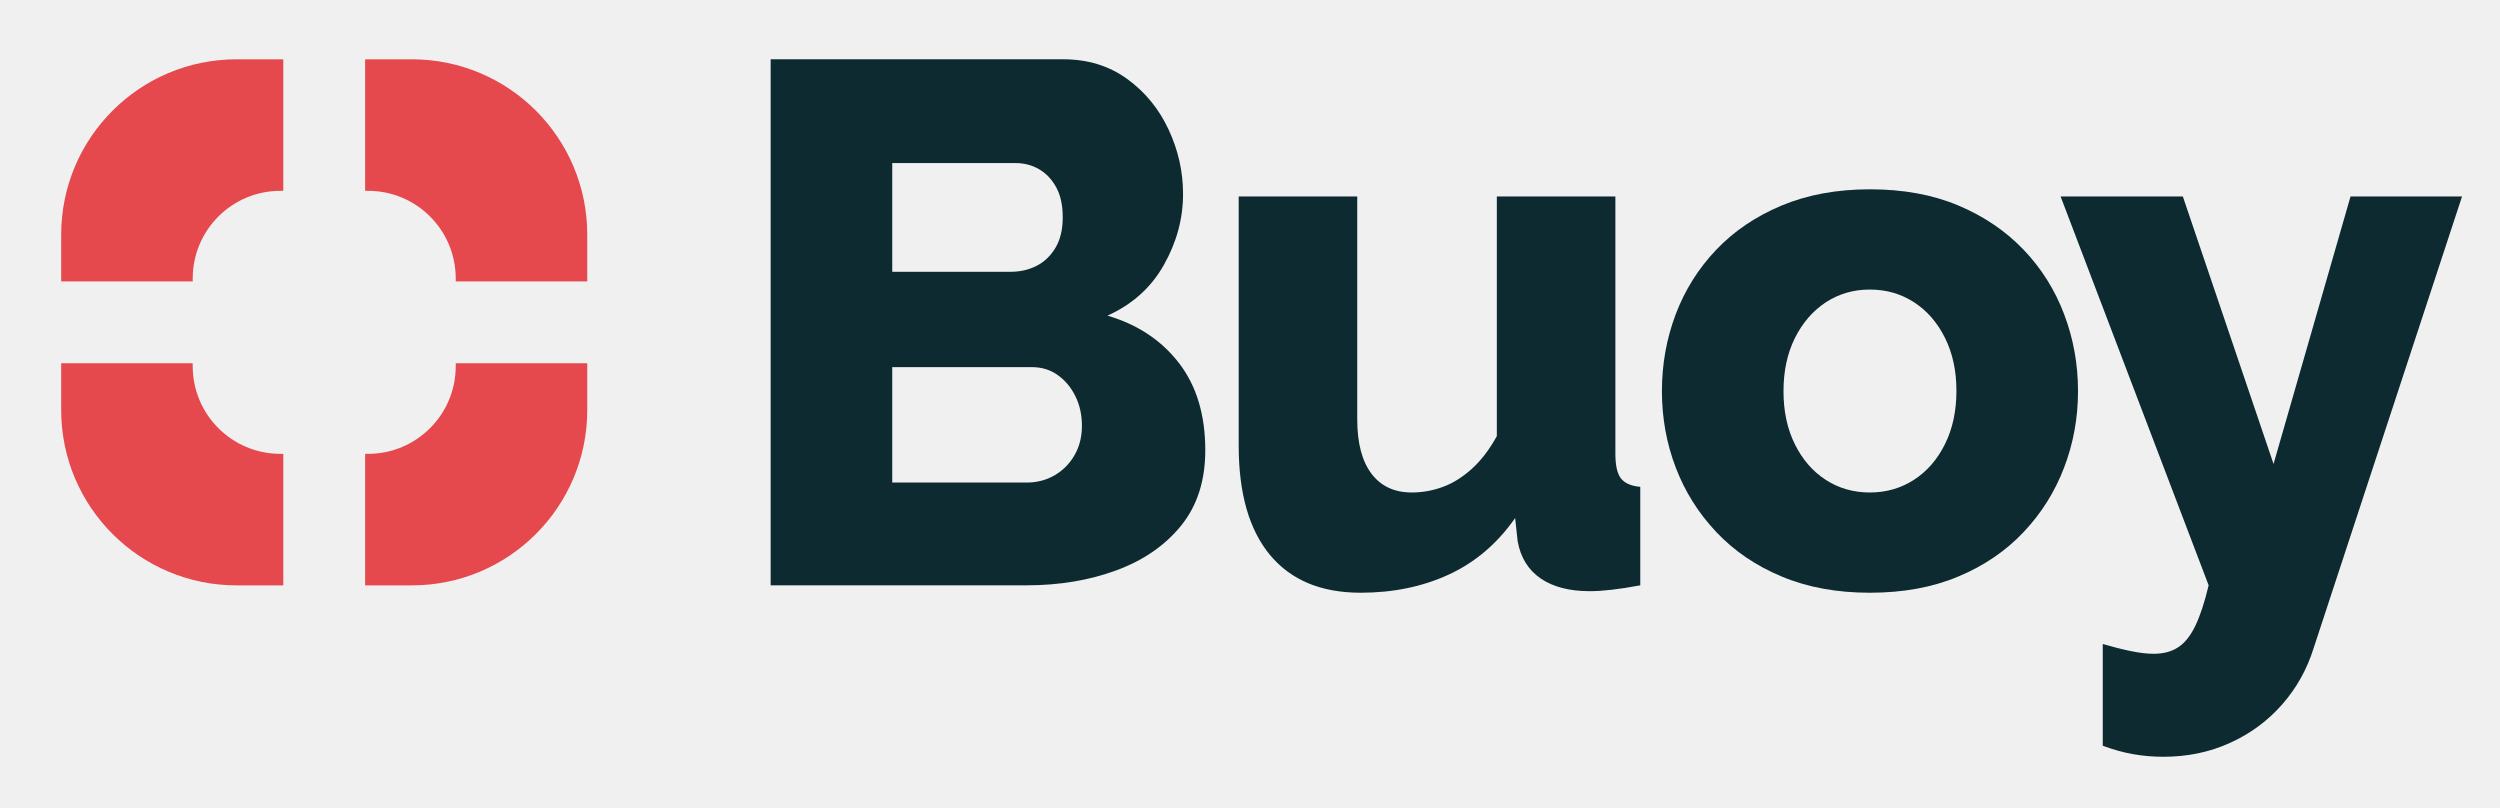
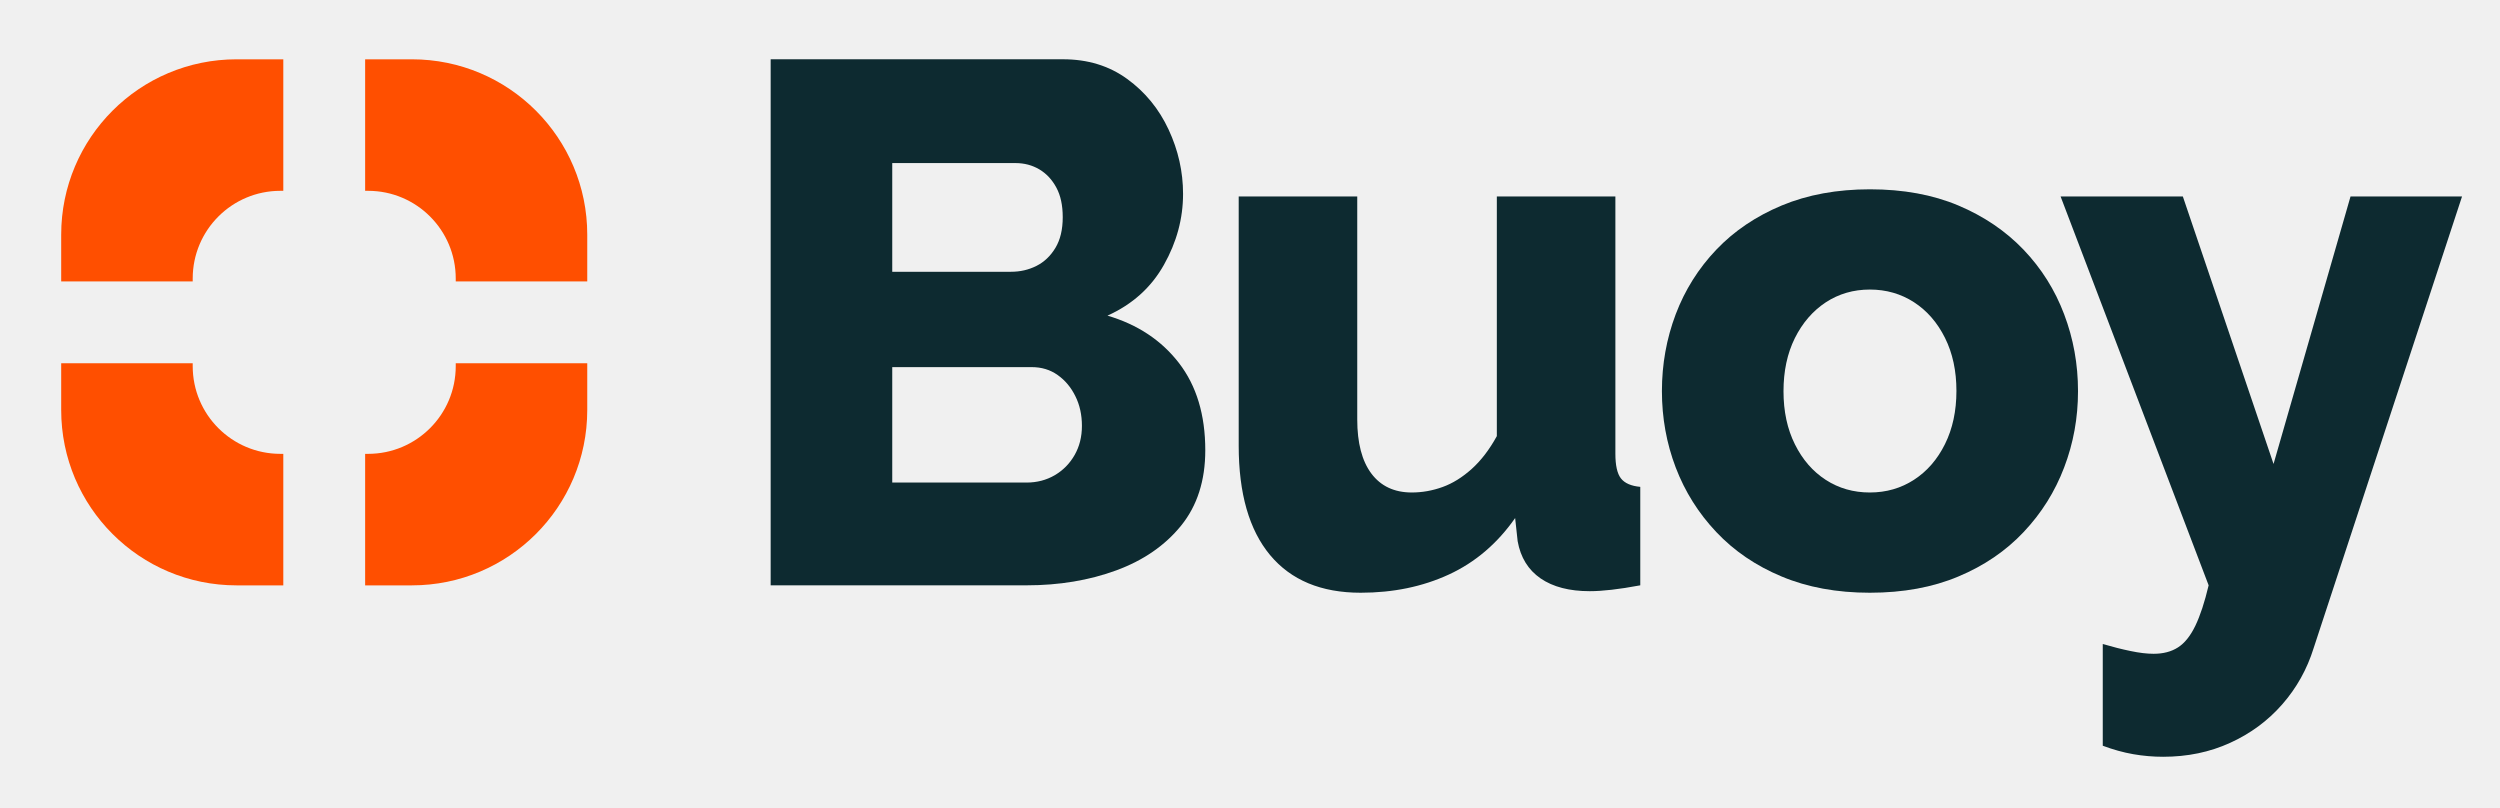
<svg xmlns="http://www.w3.org/2000/svg" viewBox="-40.0 -790.0 3367.9 1090.0" width="842" height="272">
  <svg x="0.0" y="-749.4" width="788.9" height="788.9" viewBox="0 0 40 40">
    <mask id="m" maskUnits="userSpaceOnUse" x="-10" y="-10" width="60" height="60">
      <rect x="-10" y="-10" width="60" height="60" fill="#fff" />
      <g fill="#000">
        <rect x="20" y="17.2" width="26" height="5.6" transform="rotate(0 20 20)" />
        <rect x="20" y="17.2" width="26" height="5.6" transform="rotate(90 20 20)" />
        <rect x="20" y="17.2" width="26" height="5.6" transform="rotate(180 20 20)" />
        <rect x="20" y="17.2" width="26" height="5.6" transform="rotate(270 20 20)" />
        <rect x="11" y="11" width="18" height="18" rx="6" />
      </g>
    </mask>
    <g mask="url(#m)">
-       <rect x="2" y="2" width="36" height="36" rx="12" fill="#e5484d" />
+       <rect x="2" y="2" width="36" height="36" rx="12" fill="#FF4F00" />
    </g>
  </svg>
  <g fill="#0d2a30">
    <path d="M654.7 -182.3Q654.7 -120.9 622.1 -80.6Q589.5 -40.4 534.6 -20.2Q479.7 0 413.5 0H68.1V-710H462.7Q512.7 -710 549.2 -683.5Q585.7 -657 605.2 -615.1Q624.7 -573.3 624.7 -528.3Q624.7 -478.4 598.9 -432.6Q573.1 -386.7 522.7 -364Q583.7 -346 619.2 -300Q654.7 -253.9 654.7 -182.3ZM488.2 -215.2Q488.2 -237.6 479.3 -255.4Q470.5 -273.2 455.5 -283.8Q440.5 -294.5 420.5 -294.5H232.2V-138.7H413.5Q434.5 -138.7 451.5 -148.6Q468.5 -158.6 478.3 -175.8Q488.2 -193.1 488.2 -215.2ZM232.2 -569.9V-423.2H392.5Q411.1 -423.2 426.8 -431.1Q442.5 -439 452.4 -455.4Q462.3 -471.8 462.3 -496.8Q462.3 -520.9 453.7 -536.8Q445.2 -552.7 430.9 -561.3Q416.5 -569.9 398.5 -569.9H232.2Z" transform="translate(928.9 0)" />
    <path d="M699.8 -188.5V-524.8H859.8V-223.9Q859.8 -176.3 878.9 -150.8Q898.1 -125.3 933.4 -125.3Q954.5 -125.3 975 -132.7Q995.4 -140.1 1014.3 -157.1Q1033.2 -174.1 1048.2 -201.4V-524.8H1208.2V-177.6Q1208.2 -153.9 1215.7 -144.3Q1223.3 -134.6 1241.8 -132.9V0Q1219.8 4.1 1203.1 6Q1186.5 7.9 1173.6 7.9Q1132.4 7.9 1107.3 -9.3Q1082.2 -26.6 1076.3 -59.5L1072.9 -90.8Q1036.8 -39.2 983.5 -14.6Q930.2 10 864.4 10Q784.5 10 742.1 -40.9Q699.8 -91.8 699.8 -188.5Z" transform="translate(928.9 0)" />
    <path d="M1551.6 10Q1484.9 10 1432.6 -11.9Q1380.4 -33.7 1344.4 -71.9Q1308.3 -110.1 1289.6 -159.1Q1271 -208 1271 -262.1Q1271 -316.5 1289.6 -365.8Q1308.3 -415.1 1344.4 -453Q1380.4 -490.8 1432.8 -512.7Q1485.2 -534.5 1551.8 -534.5Q1619.1 -534.5 1671 -512.7Q1722.9 -490.8 1759.1 -453Q1795.3 -415.1 1813.9 -365.8Q1832.6 -316.5 1832.6 -262.1Q1832.6 -208 1813.9 -159.1Q1795.3 -110.1 1759.2 -71.9Q1723.2 -33.7 1671.1 -11.9Q1619.1 10 1551.6 10ZM1435.1 -261.9Q1435.1 -221.2 1450.5 -190.3Q1465.9 -159.3 1492.2 -142.3Q1518.5 -125.3 1551.6 -125.3Q1584.8 -125.3 1611.3 -142.5Q1637.7 -159.6 1653.1 -190.7Q1668.5 -221.8 1668.5 -262.4Q1668.5 -303 1653.1 -333.9Q1637.7 -364.9 1611.2 -382.1Q1584.7 -399.2 1551.6 -399.2Q1518.5 -399.2 1492.1 -381.9Q1465.8 -364.5 1450.4 -333.6Q1435.1 -302.7 1435.1 -261.9Z" transform="translate(928.9 0)" />
    <path d="M1866 79.2Q1886.1 85.1 1903.6 88.7Q1921.2 92.4 1934.6 92.4Q1954.1 92.4 1967.5 83.8Q1980.9 75.3 1990.9 54.7Q2000.8 34.2 2008.9 0L1809.1 -524.8H1974.1L2096.5 -163.8L2200.4 -524.8H2350.9L2150.6 84.8Q2137.3 127.5 2108.2 160.7Q2079.1 193.9 2037.9 212.6Q1996.8 231.4 1947.5 231.4Q1927.2 231.4 1907.1 227.9Q1887.1 224.4 1866 216.5V79.2Z" transform="translate(928.9 0)" />
  </g>
</svg>
